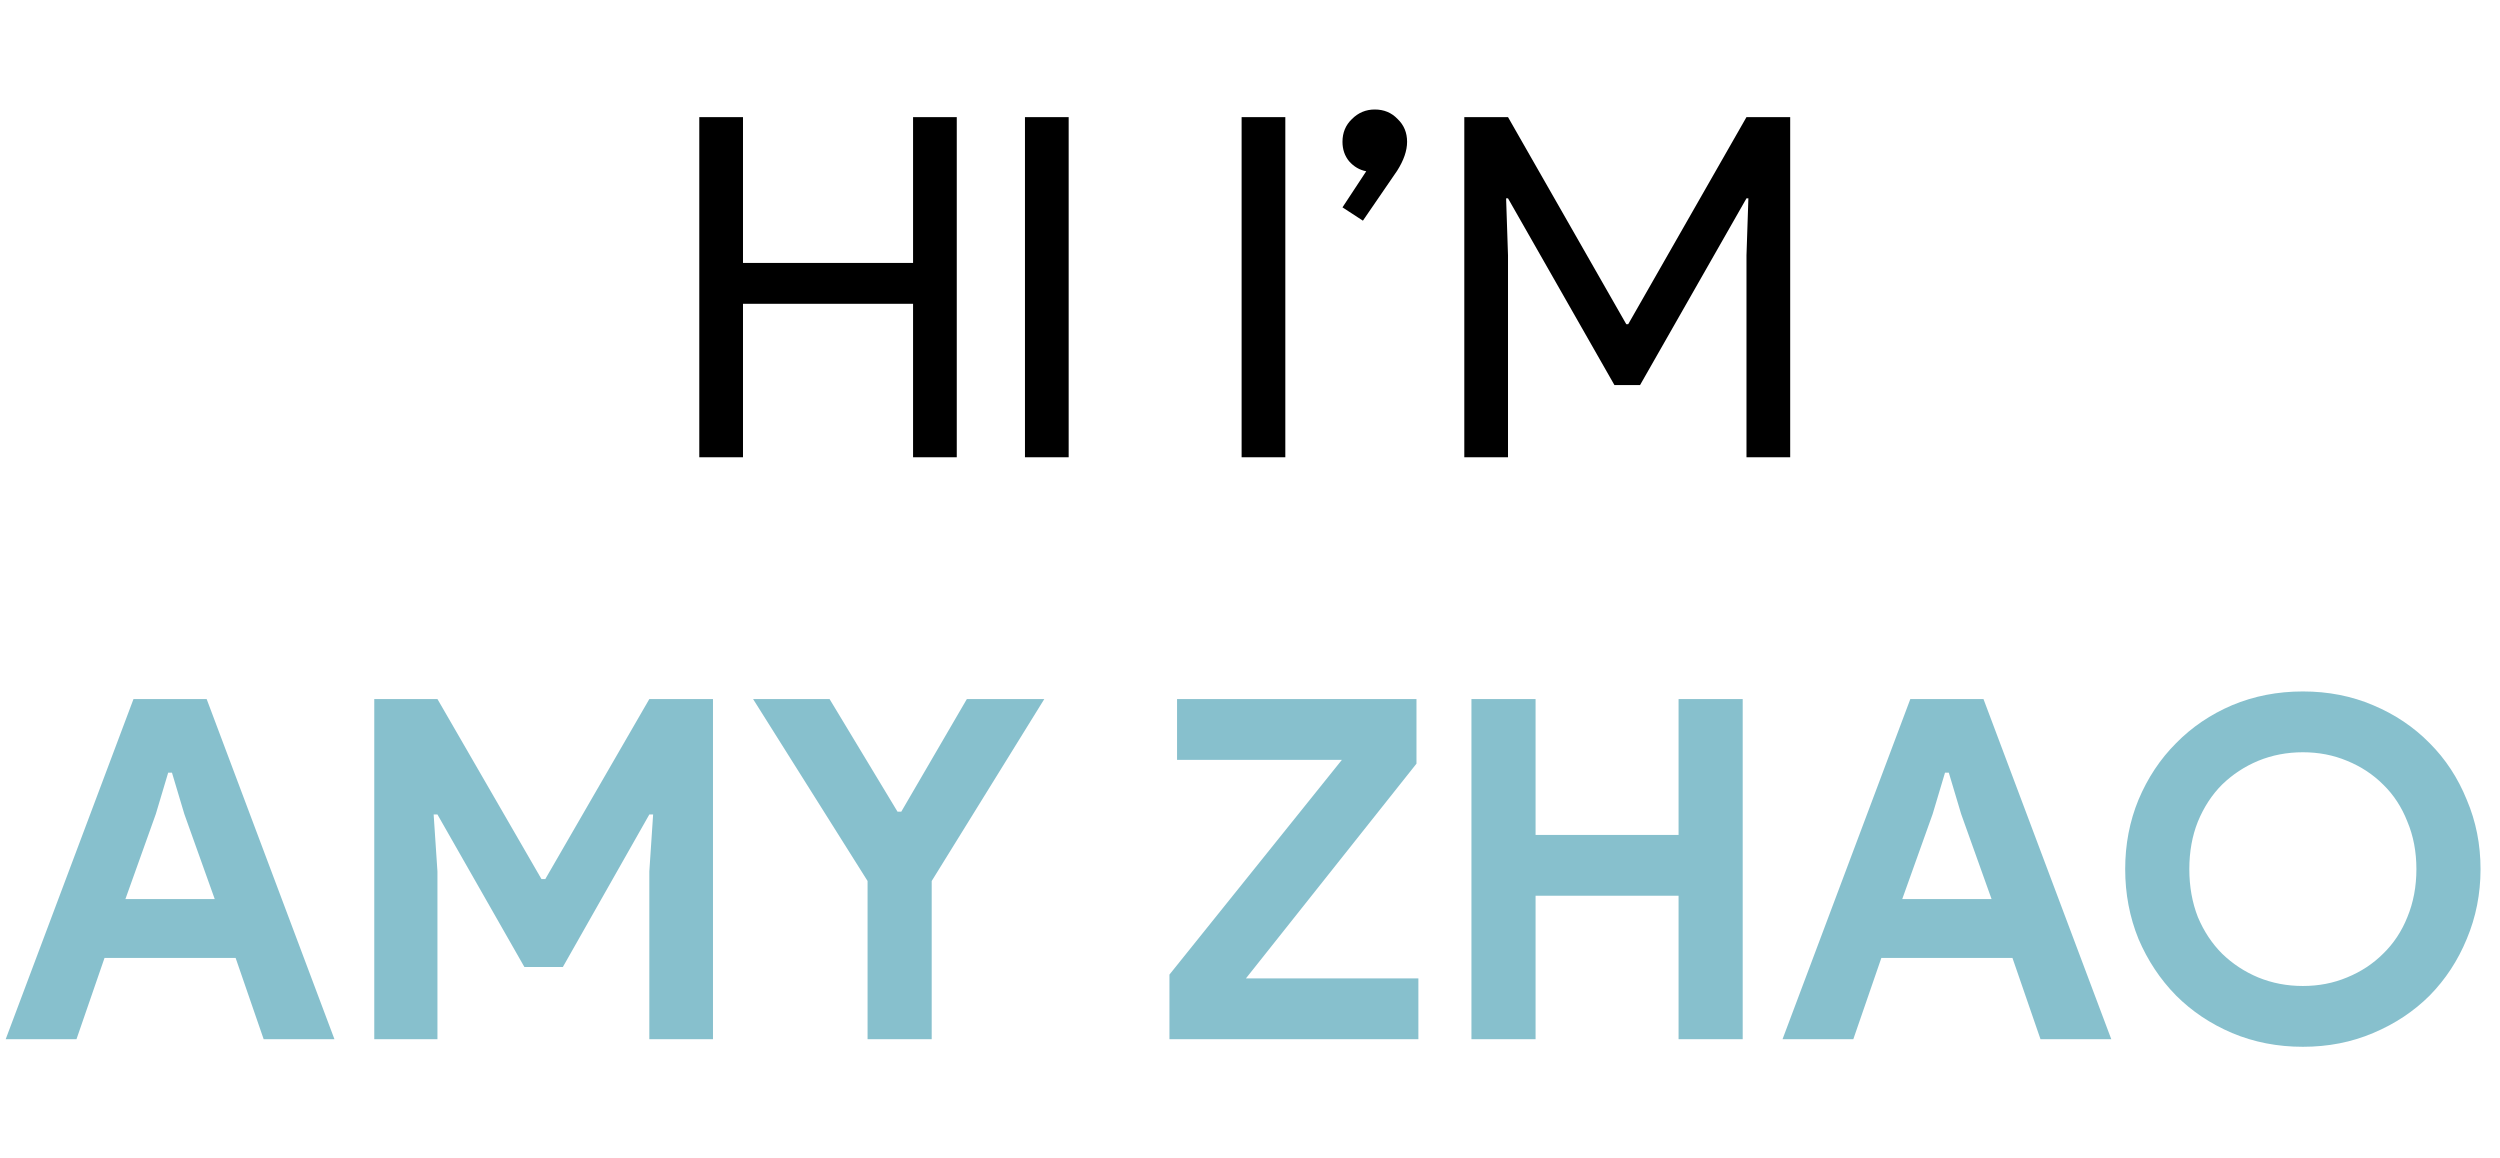
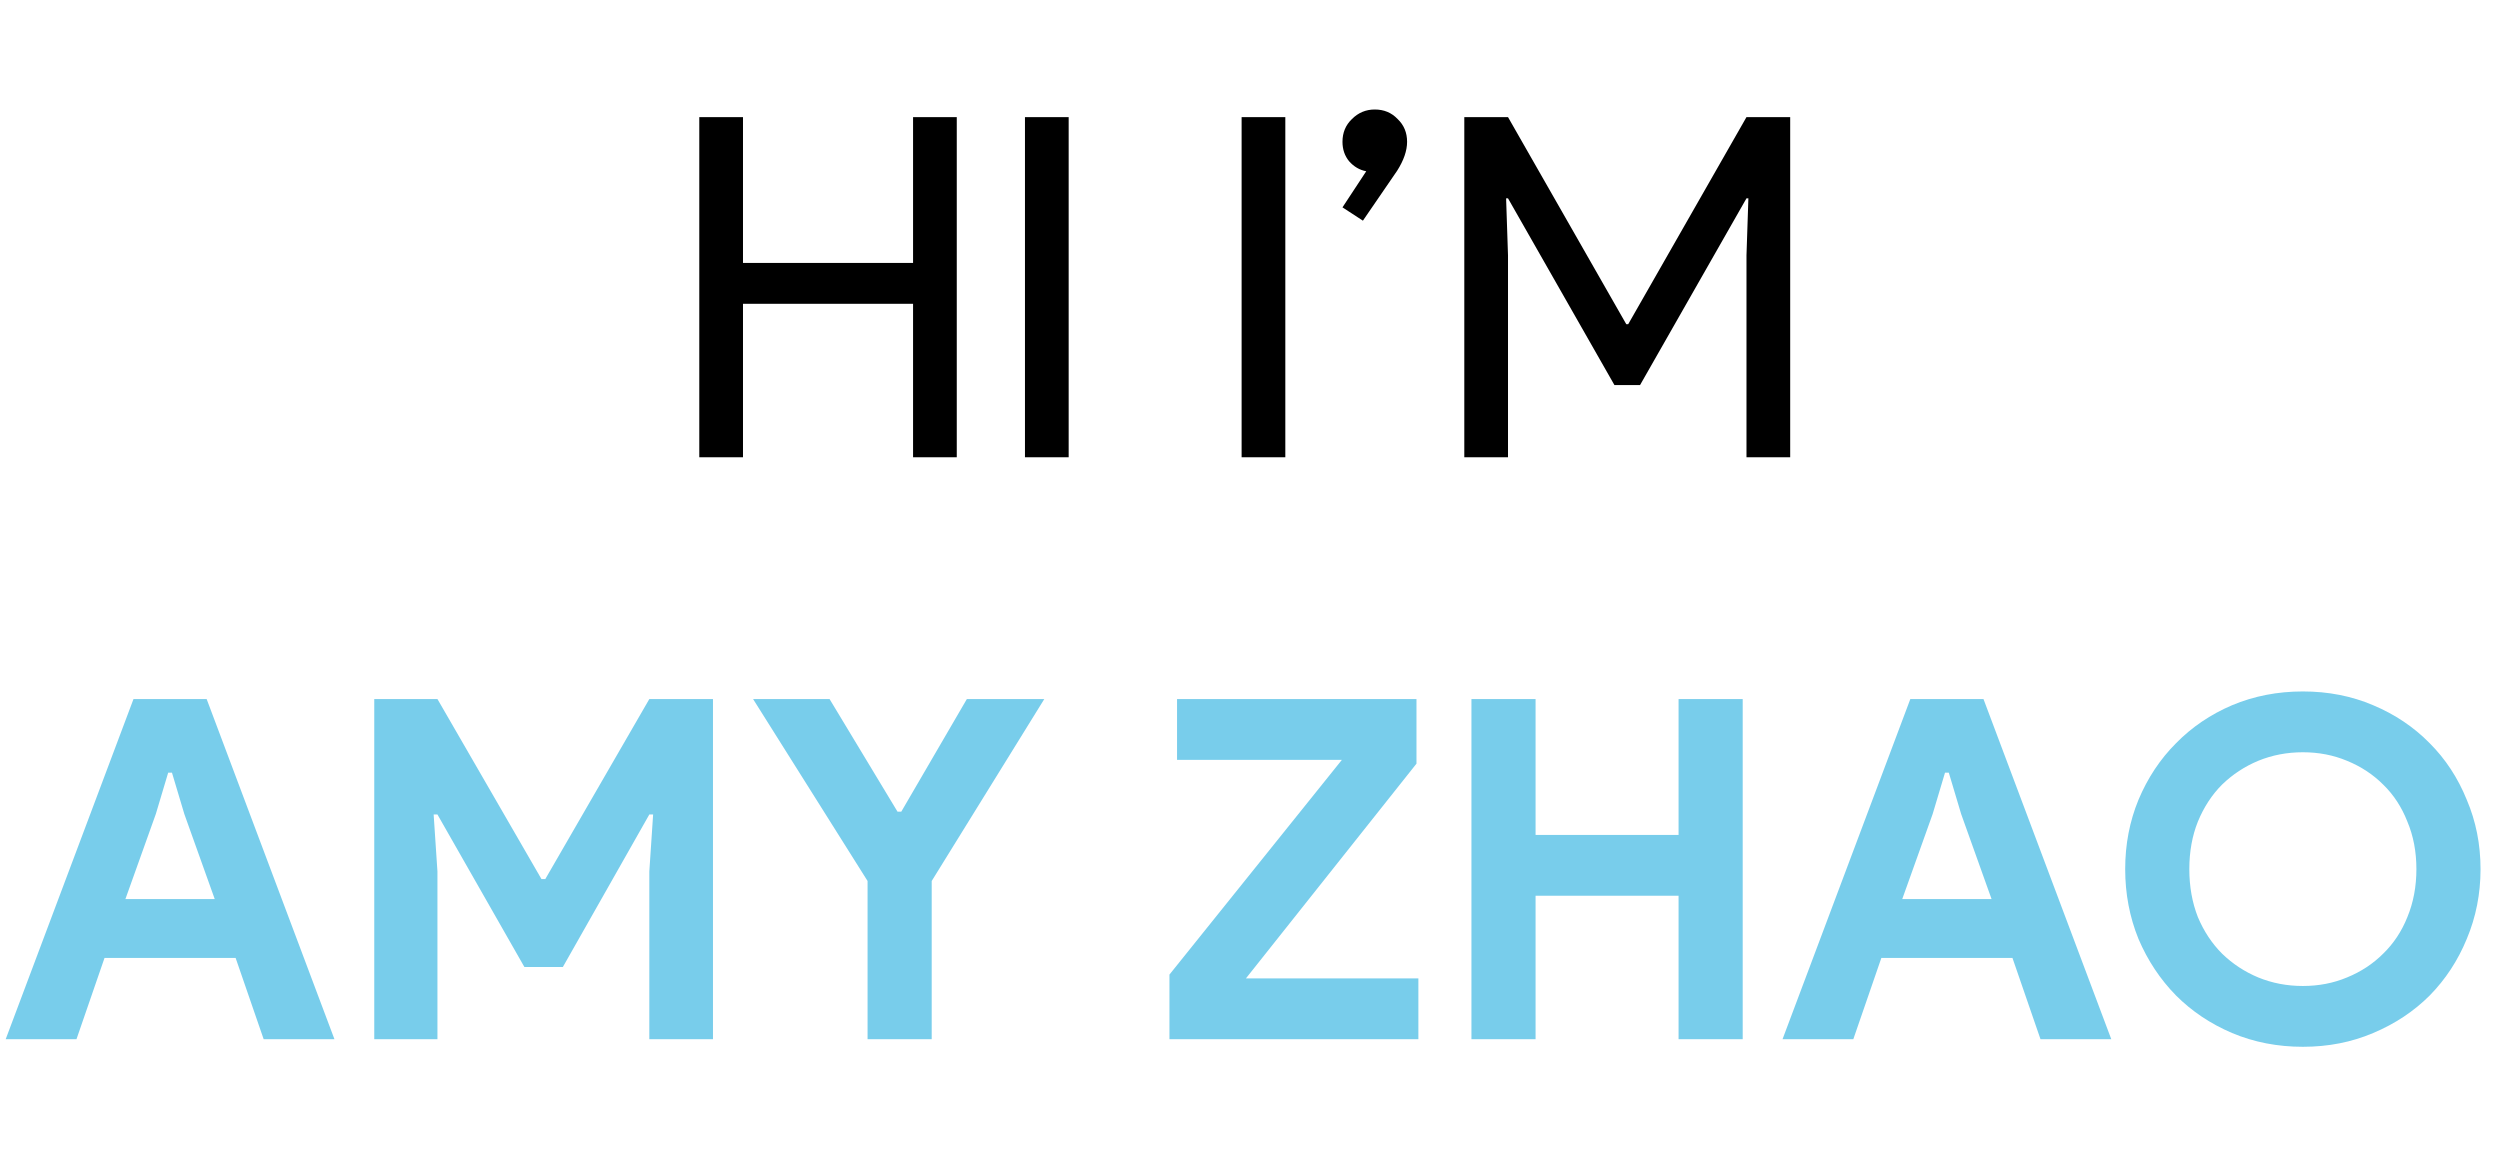
<svg xmlns="http://www.w3.org/2000/svg" width="421" height="195" viewBox="0 0 421 195" fill="none">
-   <path d="M22.48 117.72H34.8L56.32 175H44.4L39.68 161.32H17.6L12.88 175H0.96L22.48 117.72ZM36.16 151.4L31.04 137.08L28.96 130.12H28.32L26.24 137.08L21.12 151.4H36.16ZM63.026 117.72H73.666L91.186 148.04H91.826L109.346 117.72H120.066V175H109.346V146.76L109.986 137.16H109.346L94.786 162.84H88.306L73.666 137.16H73.026L73.666 146.76V175H63.026V117.72ZM146.099 148.36L126.819 117.72H139.699L151.139 136.68H151.779L162.819 117.72H175.859L156.899 148.36V175H146.099V148.36ZM196.935 164.12L225.975 127.96H198.215V117.72H238.535V128.6L209.815 164.76H238.855V175H196.935V164.12ZM247.791 117.72H258.591V140.6H282.671V117.72H293.471V175H282.671V150.84H258.591V175H247.791V117.72ZM321.699 117.72H334.019L355.539 175H343.619L338.899 161.32H316.819L312.099 175H300.179L321.699 117.72ZM335.379 151.4L330.259 137.08L328.179 130.12H327.539L325.459 137.08L320.339 151.4H335.379ZM387.802 176.28C383.535 176.28 379.562 175.507 375.882 173.96C372.255 172.413 369.109 170.307 366.442 167.64C363.775 164.92 361.669 161.747 360.122 158.12C358.629 154.44 357.882 150.52 357.882 146.36C357.882 142.2 358.629 138.307 360.122 134.68C361.669 131 363.775 127.827 366.442 125.16C369.109 122.44 372.255 120.307 375.882 118.76C379.562 117.213 383.535 116.44 387.802 116.44C392.069 116.44 396.015 117.213 399.642 118.76C403.322 120.307 406.495 122.44 409.162 125.16C411.829 127.827 413.909 131 415.402 134.68C416.949 138.307 417.722 142.2 417.722 146.36C417.722 150.52 416.949 154.44 415.402 158.12C413.909 161.747 411.829 164.92 409.162 167.64C406.495 170.307 403.322 172.413 399.642 173.96C396.015 175.507 392.069 176.28 387.802 176.28ZM387.802 166.04C390.469 166.04 392.949 165.56 395.242 164.6C397.589 163.64 399.615 162.307 401.322 160.6C403.082 158.893 404.442 156.84 405.402 154.44C406.415 151.987 406.922 149.293 406.922 146.36C406.922 143.427 406.415 140.76 405.402 138.36C404.442 135.907 403.082 133.827 401.322 132.12C399.615 130.413 397.589 129.08 395.242 128.12C392.949 127.16 390.469 126.68 387.802 126.68C385.135 126.68 382.629 127.16 380.282 128.12C377.989 129.08 375.962 130.413 374.202 132.12C372.495 133.827 371.135 135.907 370.122 138.36C369.162 140.76 368.682 143.427 368.682 146.36C368.682 149.293 369.162 151.987 370.122 154.44C371.135 156.84 372.495 158.893 374.202 160.6C375.962 162.307 377.989 163.64 380.282 164.6C382.629 165.56 385.135 166.04 387.802 166.04Z" fill="#87C0CD" />
+   <path d="M22.48 117.72H34.8L56.32 175H44.4L39.68 161.32H17.6L12.88 175H0.96L22.48 117.72ZM36.16 151.4L31.04 137.08L28.96 130.12H28.32L26.24 137.08L21.12 151.4H36.16ZM63.026 117.72H73.666L91.186 148.04H91.826L109.346 117.72H120.066V175H109.346V146.76L109.986 137.16H109.346L94.786 162.84H88.306L73.666 137.16H73.026L73.666 146.76V175H63.026V117.72ZM146.099 148.36L126.819 117.72H139.699L151.139 136.68H151.779L162.819 117.72H175.859L156.899 148.36V175H146.099V148.36ZM196.935 164.12L225.975 127.96H198.215V117.72H238.535V128.6L209.815 164.76H238.855V175H196.935V164.12ZM247.791 117.72H258.591V140.6H282.671V117.72H293.471V175H282.671V150.84H258.591V175H247.791V117.72ZM321.699 117.72H334.019L355.539 175H343.619L338.899 161.32H316.819L312.099 175H300.179L321.699 117.72ZM335.379 151.4L330.259 137.08L328.179 130.12H327.539L325.459 137.08L320.339 151.4H335.379ZM387.802 176.28C383.535 176.28 379.562 175.507 375.882 173.96C372.255 172.413 369.109 170.307 366.442 167.64C363.775 164.92 361.669 161.747 360.122 158.12C358.629 154.44 357.882 150.52 357.882 146.36C357.882 142.2 358.629 138.307 360.122 134.68C361.669 131 363.775 127.827 366.442 125.16C369.109 122.44 372.255 120.307 375.882 118.76C379.562 117.213 383.535 116.44 387.802 116.44C392.069 116.44 396.015 117.213 399.642 118.76C403.322 120.307 406.495 122.44 409.162 125.16C411.829 127.827 413.909 131 415.402 134.68C416.949 138.307 417.722 142.2 417.722 146.36C417.722 150.52 416.949 154.44 415.402 158.12C413.909 161.747 411.829 164.92 409.162 167.64C406.495 170.307 403.322 172.413 399.642 173.96C396.015 175.507 392.069 176.28 387.802 176.28ZM387.802 166.04C390.469 166.04 392.949 165.56 395.242 164.6C397.589 163.64 399.615 162.307 401.322 160.6C403.082 158.893 404.442 156.84 405.402 154.44C406.415 151.987 406.922 149.293 406.922 146.36C406.922 143.427 406.415 140.76 405.402 138.36C404.442 135.907 403.082 133.827 401.322 132.12C399.615 130.413 397.589 129.08 395.242 128.12C392.949 127.16 390.469 126.68 387.802 126.68C385.135 126.68 382.629 127.16 380.282 128.12C377.989 129.08 375.962 130.413 374.202 132.12C372.495 133.827 371.135 135.907 370.122 138.36C369.162 140.76 368.682 143.427 368.682 146.36C368.682 149.293 369.162 151.987 370.122 154.44C371.135 156.84 372.495 158.893 374.202 160.6C375.962 162.307 377.989 163.64 380.282 164.6C382.629 165.56 385.135 166.04 387.802 166.04Z" fill="#78CDEB" />
  <path d="M125.12 77H117.76V19.72H125.12V44.28H153.76V19.72H161.12V77H153.76V51.16H125.12V77ZM179.964 77H172.604V19.72H179.964V77ZM216.448 77H209.088V19.72H216.448V77ZM229.514 37.16L226.074 34.92L230.074 28.84C228.954 28.627 227.994 28.067 227.194 27.16C226.448 26.253 226.074 25.16 226.074 23.88C226.074 22.333 226.608 21.053 227.674 20.04C228.741 18.973 230.021 18.44 231.514 18.44C233.061 18.44 234.341 18.973 235.354 20.04C236.421 21.053 236.954 22.333 236.954 23.88C236.954 25.373 236.394 27 235.274 28.76L229.514 37.16ZM253.948 77H246.588V19.72H253.948L273.868 54.6H274.188L294.108 19.72H301.468V77H294.108V43L294.428 33.4H294.108L276.188 64.84H271.868L253.948 33.4H253.628L253.948 43V77Z" fill="black" />
</svg>
